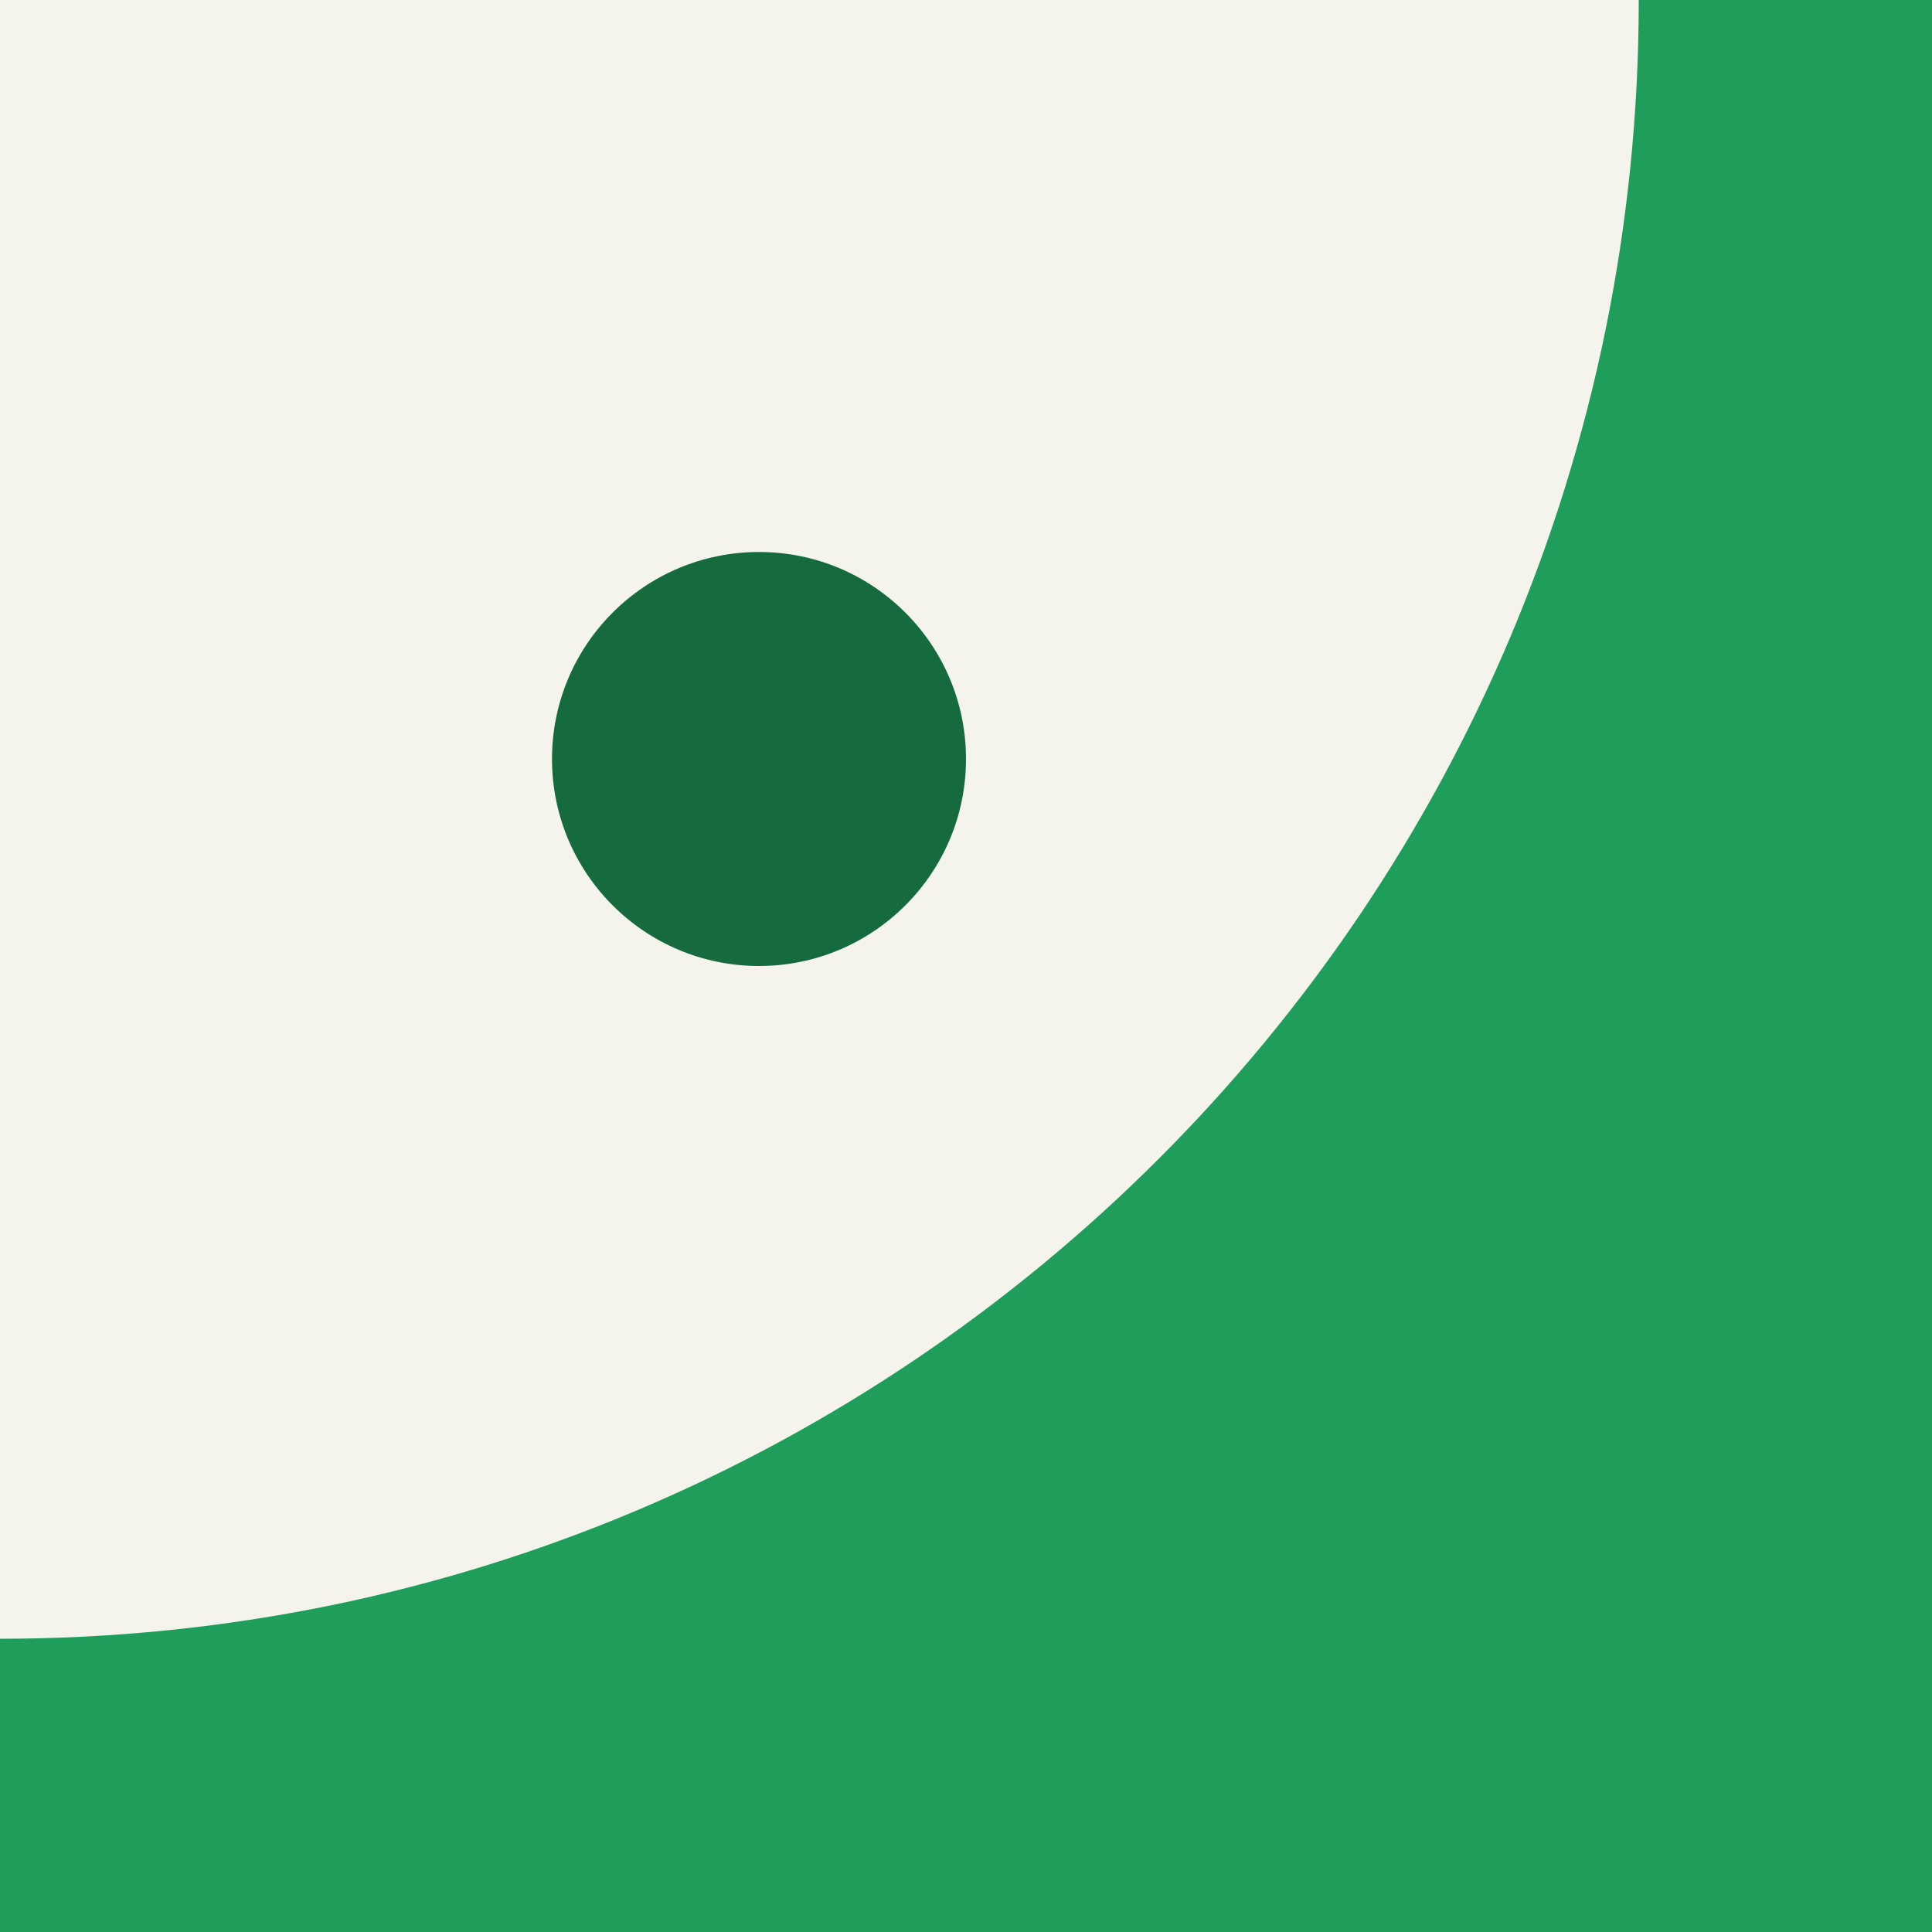
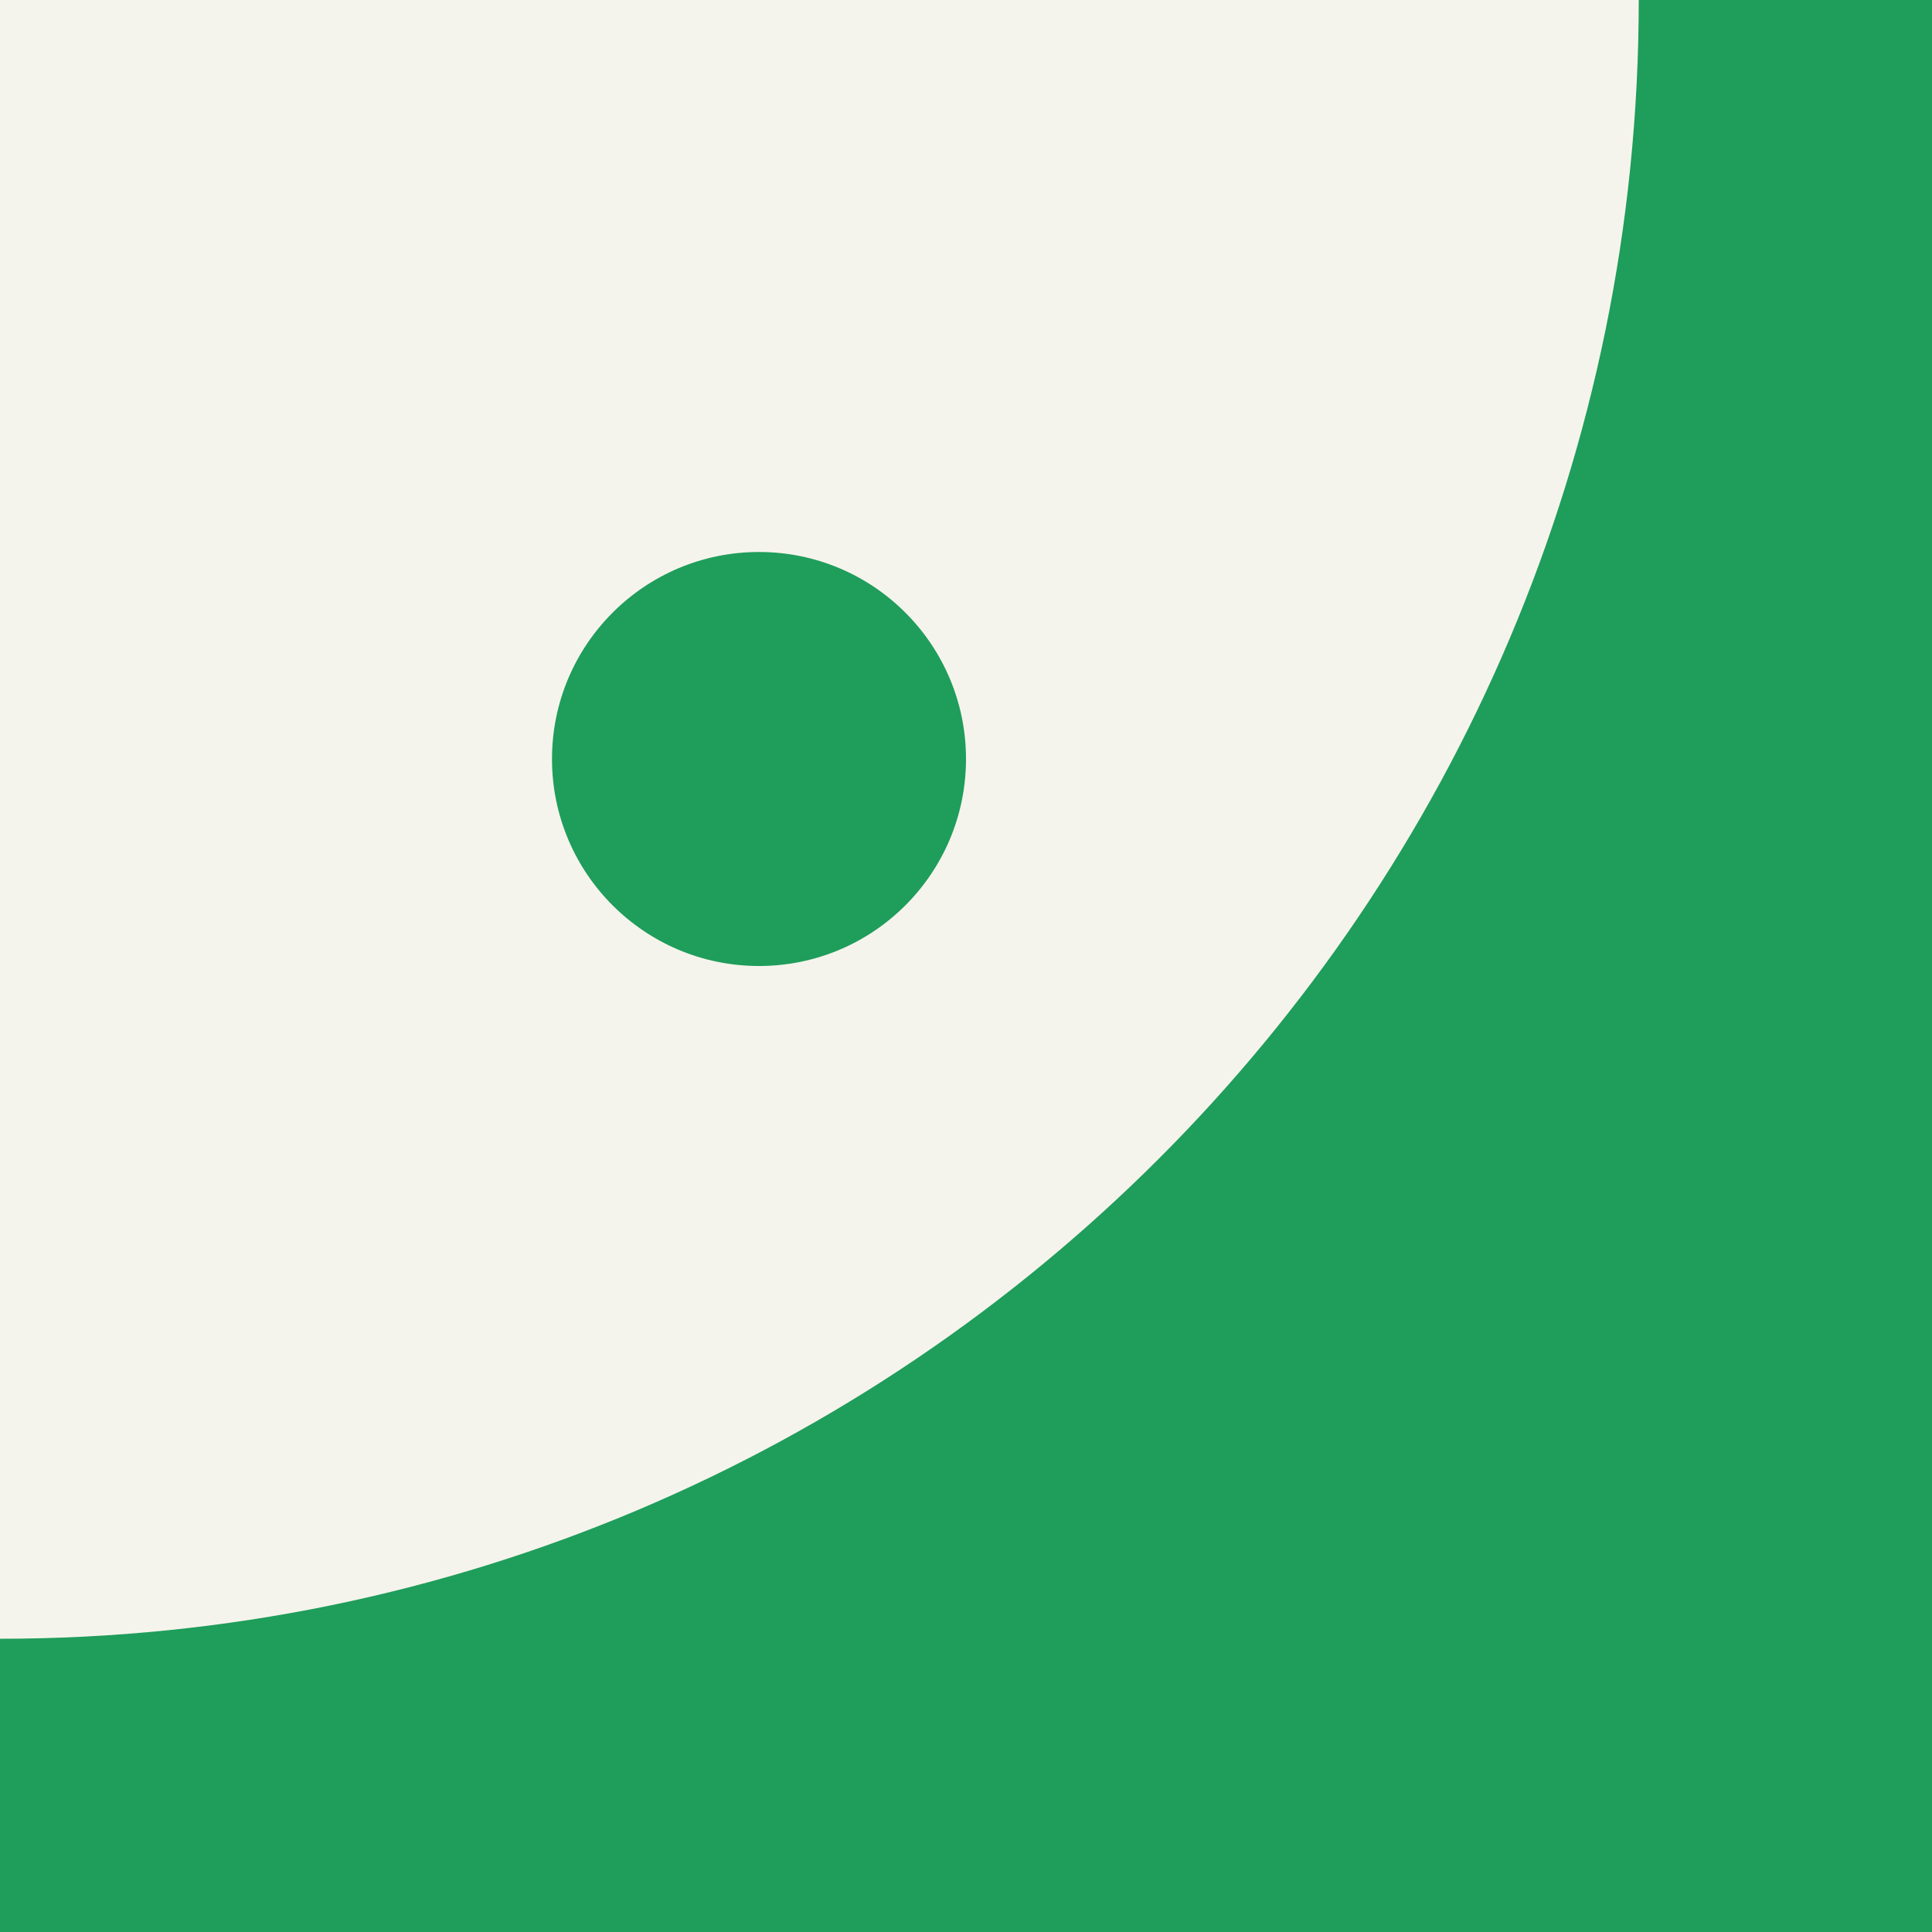
<svg xmlns="http://www.w3.org/2000/svg" viewBox="0 0 56 56" width="56" height="56">
  <rect width="56" height="56" fill="#1F9D5B" />
  <circle cx="0" cy="0" r="47.5" fill="#F5F4EC" />
-   <circle cx="22" cy="22" r="6" fill="#166B3E" />
+   <circle cx="22" cy="22" r="6" fill="#1F9D5B" />
</svg>
